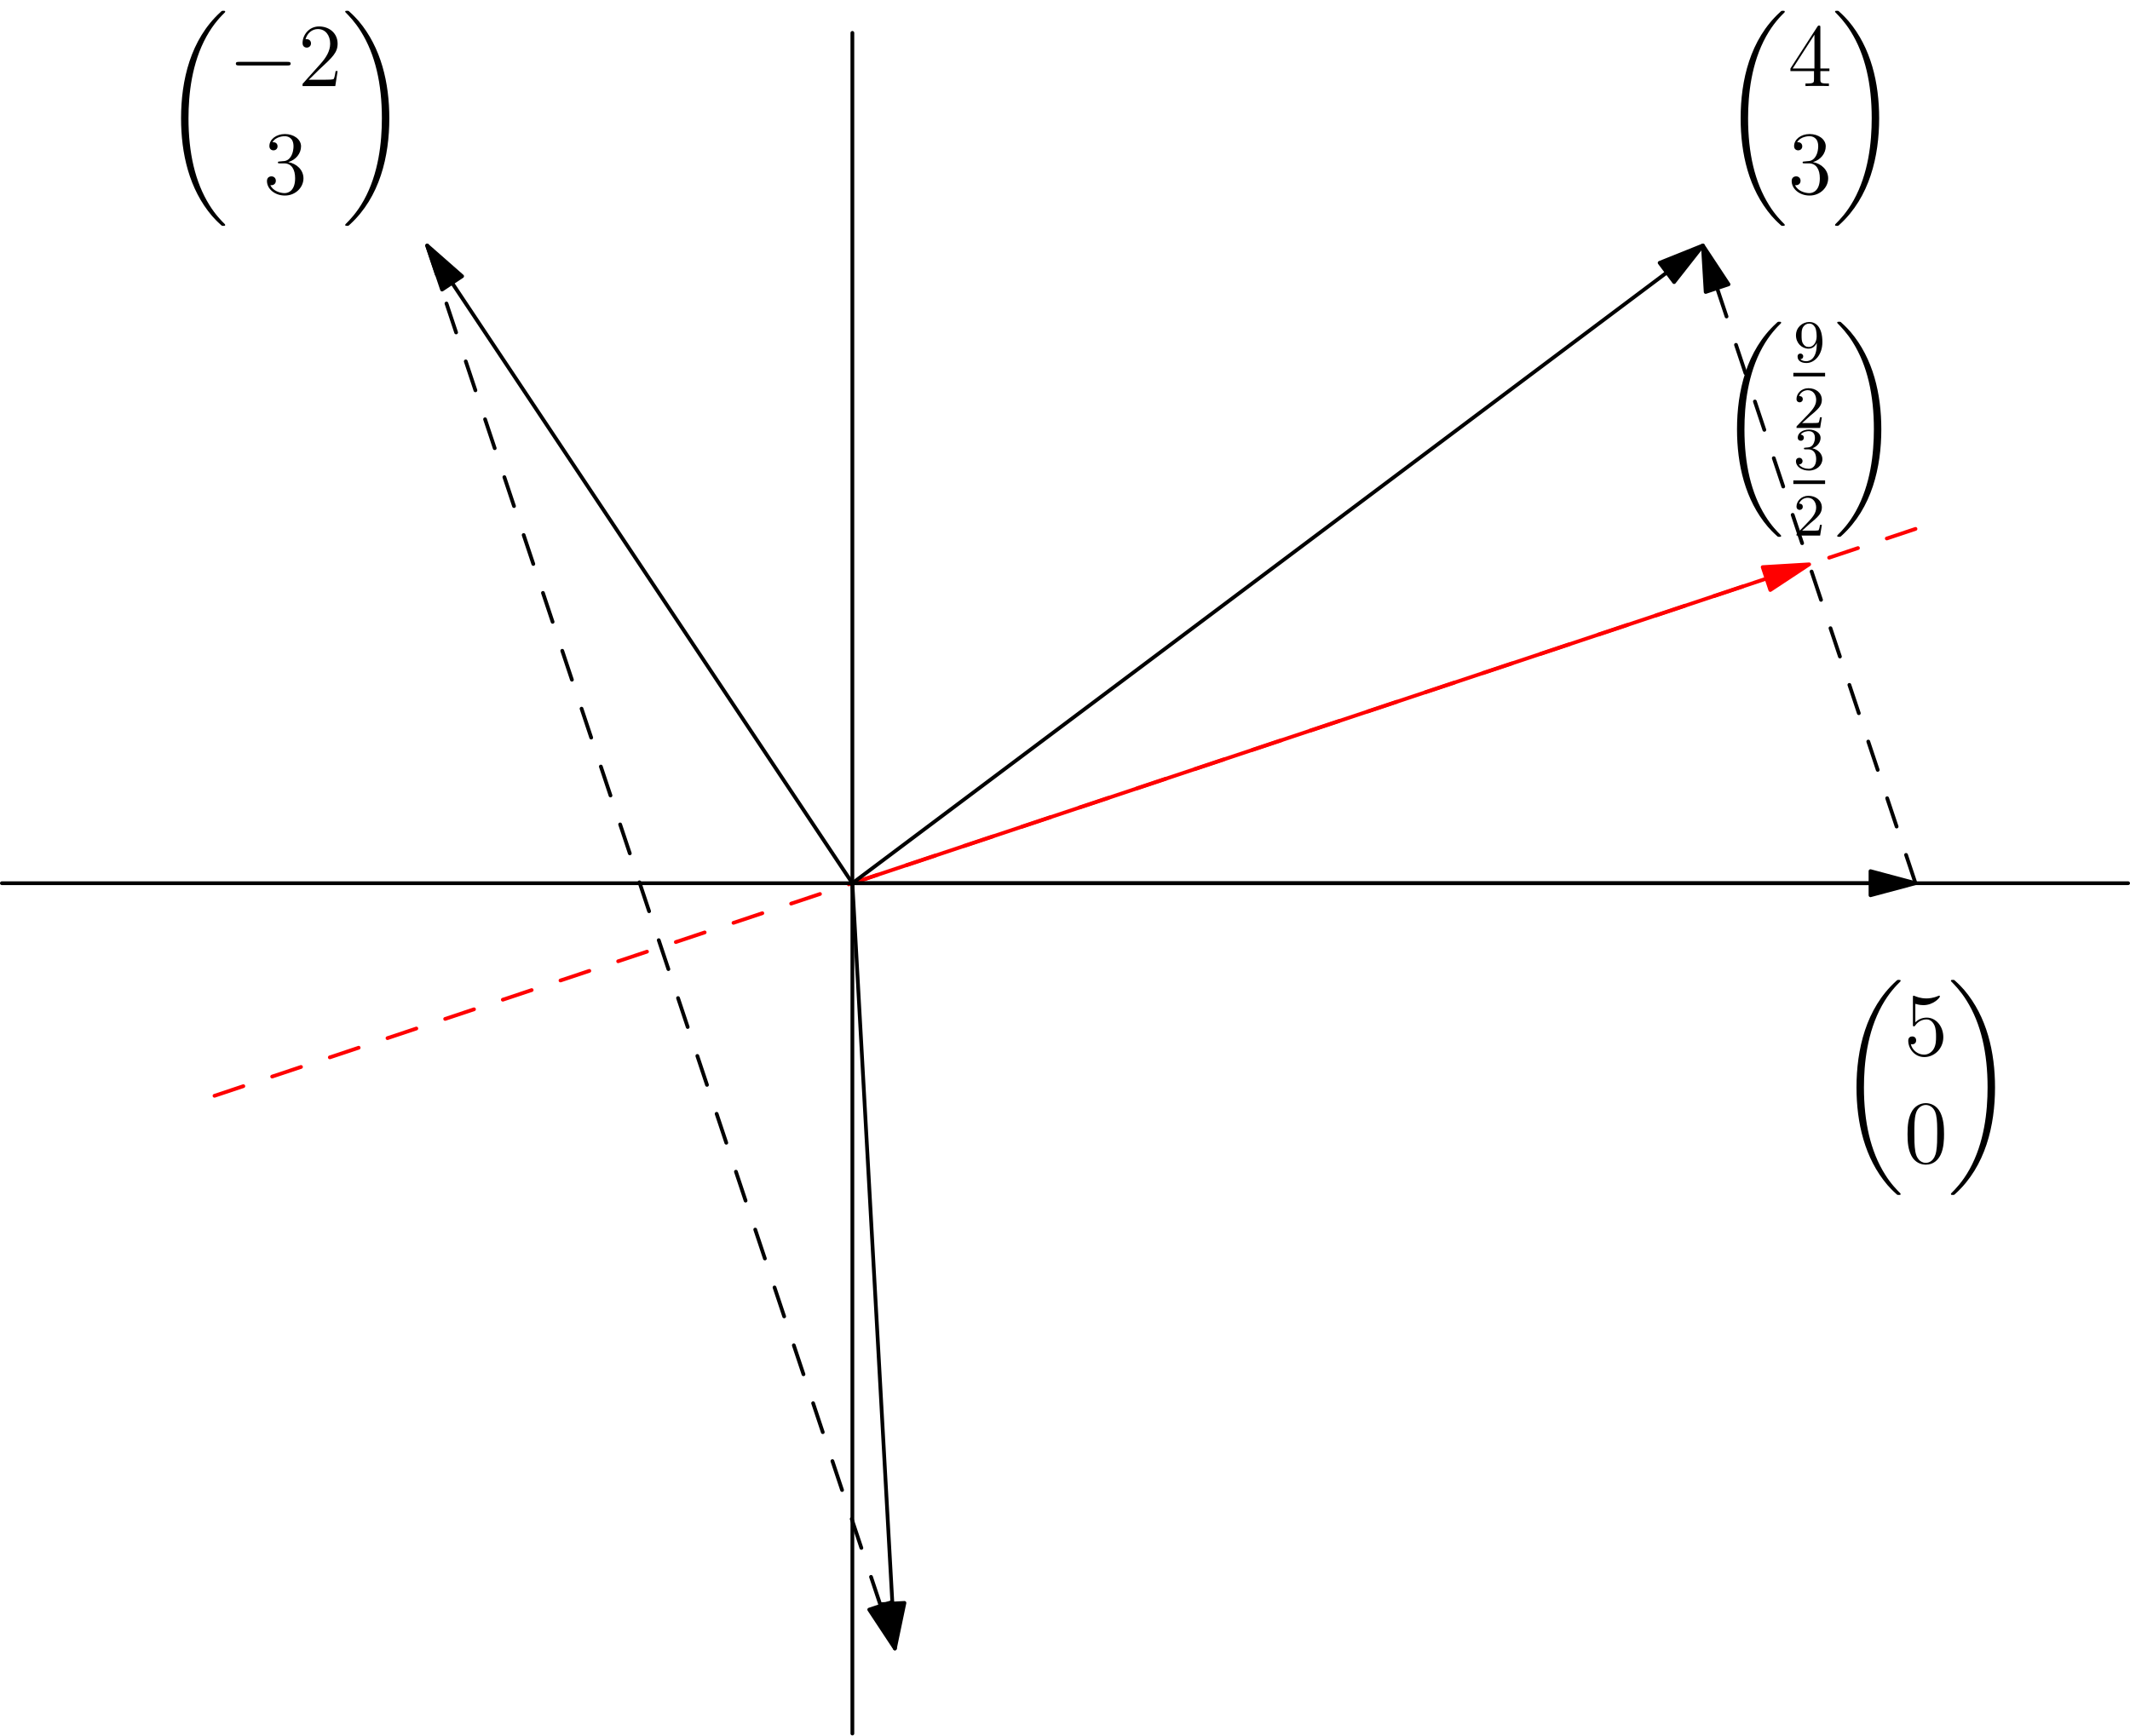
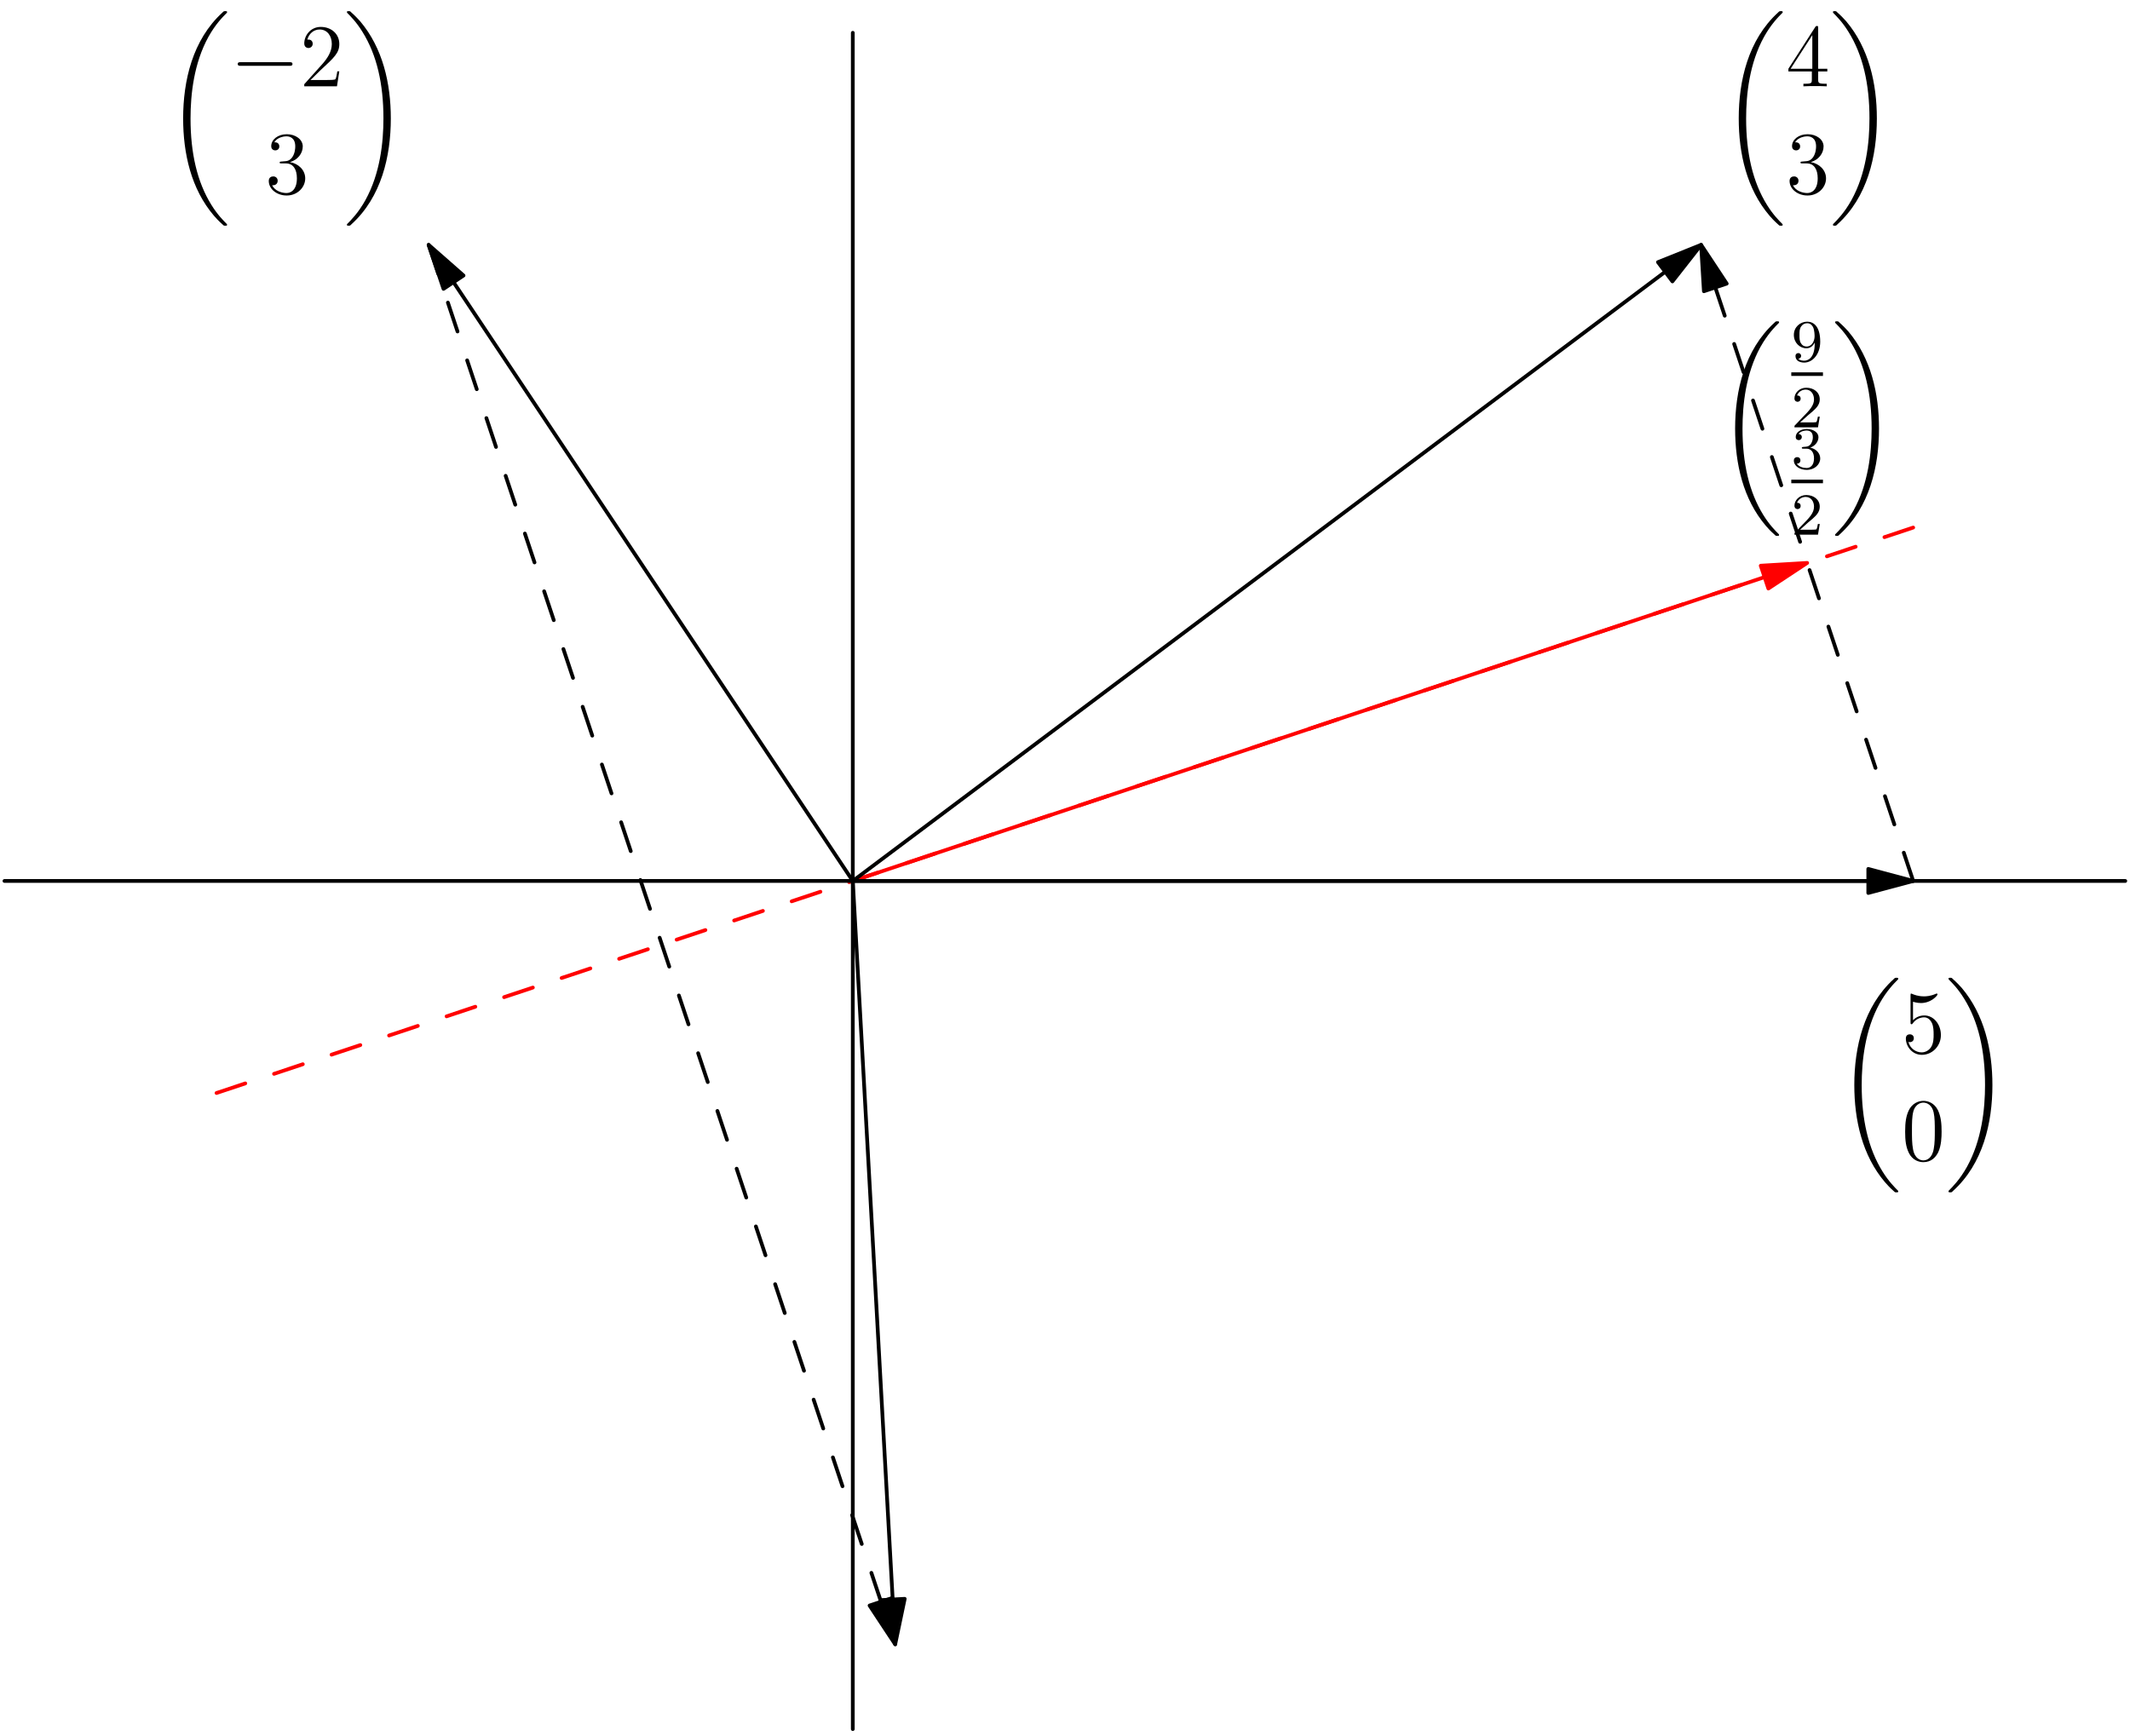
- <svg xmlns="http://www.w3.org/2000/svg" xmlns:xlink="http://www.w3.org/1999/xlink" version="1.1" width="283.965pt" height="231.407pt" viewBox="170.045 171.63 283.965 231.407">
+ <svg xmlns="http://www.w3.org/2000/svg" xmlns:xlink="http://www.w3.org/1999/xlink" width="283.965pt" height="231.407pt" viewBox="0 0 283.965 231.407">
  <defs>
-     <path id="g0-18" d="M8.369 28.083C8.369 28.035 8.345 28.011 8.321 27.975C7.878 27.533 7.077 26.732 6.276 25.441C4.352 22.356 3.479 18.471 3.479 13.868C3.479 10.652 3.909 6.504 5.882 2.941C6.826 1.243 7.807 .263 8.333-.263C8.369-.299 8.369-.323 8.369-.359C8.369-.478 8.285-.478 8.118-.478S7.926-.478 7.747-.299C3.742 3.347 2.487 8.823 2.487 13.856C2.487 18.554 3.563 23.289 6.599 26.863C6.838 27.138 7.293 27.628 7.783 28.059C7.926 28.202 7.95 28.202 8.118 28.202S8.369 28.202 8.369 28.083Z" />
-     <path id="g0-19" d="M6.3 13.868C6.3 9.17 5.224 4.435 2.188 .861C1.949 .586 1.494 .096 1.004-.335C.861-.478 .837-.478 .669-.478C.526-.478 .418-.478 .418-.359C.418-.311 .466-.263 .49-.239C.909 .191 1.71 .992 2.511 2.283C4.435 5.368 5.308 9.253 5.308 13.856C5.308 17.072 4.878 21.22 2.905 24.783C1.961 26.481 .968 27.473 .466 27.975C.442 28.011 .418 28.047 .418 28.083C.418 28.202 .526 28.202 .669 28.202C.837 28.202 .861 28.202 1.04 28.023C5.045 24.377 6.3 18.901 6.3 13.868Z" />
-     <path id="g1-0" d="M7.878-2.75C8.082-2.75 8.297-2.75 8.297-2.989S8.082-3.228 7.878-3.228H1.411C1.207-3.228 .992-3.228 .992-2.989S1.207-2.75 1.411-2.75H7.878Z" />
-     <path id="g2-50" d="M2.248-1.626C2.375-1.745 2.71-2.008 2.837-2.12C3.332-2.574 3.802-3.013 3.802-3.738C3.802-4.686 3.005-5.3 2.008-5.3C1.052-5.3 .422-4.575 .422-3.866C.422-3.475 .733-3.419 .845-3.419C1.012-3.419 1.259-3.539 1.259-3.842C1.259-4.256 .861-4.256 .765-4.256C.996-4.838 1.53-5.037 1.921-5.037C2.662-5.037 3.045-4.407 3.045-3.738C3.045-2.909 2.463-2.303 1.522-1.339L.518-.303C.422-.215 .422-.199 .422 0H3.571L3.802-1.427H3.555C3.531-1.267 3.467-.869 3.371-.717C3.324-.654 2.718-.654 2.59-.654H1.172L2.248-1.626Z" />
-     <path id="g2-51" d="M2.016-2.662C2.646-2.662 3.045-2.2 3.045-1.363C3.045-.367 2.479-.072 2.056-.072C1.618-.072 1.02-.231 .741-.654C1.028-.654 1.227-.837 1.227-1.1C1.227-1.355 1.044-1.538 .789-1.538C.574-1.538 .351-1.403 .351-1.084C.351-.327 1.164 .167 2.072 .167C3.132 .167 3.873-.566 3.873-1.363C3.873-2.024 3.347-2.63 2.534-2.805C3.164-3.029 3.634-3.571 3.634-4.208S2.917-5.3 2.088-5.3C1.235-5.3 .59-4.838 .59-4.232C.59-3.937 .789-3.81 .996-3.81C1.243-3.81 1.403-3.985 1.403-4.216C1.403-4.511 1.148-4.623 .972-4.631C1.307-5.069 1.921-5.093 2.064-5.093C2.271-5.093 2.877-5.029 2.877-4.208C2.877-3.65 2.646-3.316 2.534-3.188C2.295-2.941 2.112-2.925 1.626-2.893C1.474-2.885 1.411-2.877 1.411-2.774C1.411-2.662 1.482-2.662 1.618-2.662H2.016Z" />
-     <path id="g2-57" d="M3.124-2.351C3.124-.406 2.2-.072 1.737-.072C1.57-.072 1.156-.096 .94-.343C1.291-.375 1.315-.638 1.315-.717C1.315-.956 1.132-1.092 .94-1.092C.797-1.092 .566-1.004 .566-.701C.566-.159 1.012 .167 1.745 .167C2.837 .167 3.873-.917 3.873-2.622C3.873-4.694 2.957-5.3 2.136-5.3C1.196-5.3 .351-4.567 .351-3.523C.351-2.495 1.124-1.745 2.024-1.745C2.59-1.745 2.933-2.104 3.124-2.511V-2.351ZM2.056-1.969C1.69-1.969 1.459-2.136 1.283-2.431C1.1-2.726 1.1-3.108 1.1-3.515C1.1-3.985 1.1-4.32 1.315-4.647C1.514-4.933 1.769-5.093 2.144-5.093C2.678-5.093 2.909-4.567 2.933-4.527C3.1-4.136 3.108-3.515 3.108-3.355C3.108-2.726 2.766-1.969 2.056-1.969Z" />
-     <path id="g3-48" d="M5.356-3.826C5.356-4.818 5.296-5.786 4.866-6.695C4.376-7.687 3.515-7.95 2.929-7.95C2.236-7.95 1.387-7.603 .944-6.611C.61-5.858 .49-5.117 .49-3.826C.49-2.666 .574-1.793 1.004-.944C1.47-.036 2.295 .251 2.917 .251C3.957 .251 4.555-.371 4.902-1.064C5.332-1.961 5.356-3.132 5.356-3.826ZM2.917 .012C2.534 .012 1.757-.203 1.53-1.506C1.399-2.224 1.399-3.132 1.399-3.969C1.399-4.949 1.399-5.834 1.59-6.539C1.793-7.34 2.403-7.711 2.917-7.711C3.371-7.711 4.065-7.436 4.292-6.408C4.447-5.727 4.447-4.782 4.447-3.969C4.447-3.168 4.447-2.26 4.316-1.53C4.089-.215 3.335 .012 2.917 .012Z" />
-     <path id="g3-50" d="M5.26-2.008H4.997C4.961-1.805 4.866-1.148 4.746-.956C4.663-.849 3.981-.849 3.622-.849H1.411C1.733-1.124 2.463-1.889 2.774-2.176C4.591-3.85 5.26-4.471 5.26-5.655C5.26-7.03 4.172-7.95 2.786-7.95S.586-6.767 .586-5.738C.586-5.129 1.112-5.129 1.148-5.129C1.399-5.129 1.71-5.308 1.71-5.691C1.71-6.025 1.482-6.253 1.148-6.253C1.04-6.253 1.016-6.253 .98-6.241C1.207-7.054 1.853-7.603 2.63-7.603C3.646-7.603 4.268-6.755 4.268-5.655C4.268-4.639 3.682-3.754 3.001-2.989L.586-.287V0H4.949L5.26-2.008Z" />
-     <path id="g3-51" d="M2.2-4.292C1.997-4.28 1.949-4.268 1.949-4.16C1.949-4.041 2.008-4.041 2.224-4.041H2.774C3.79-4.041 4.244-3.204 4.244-2.056C4.244-.49 3.431-.072 2.845-.072C2.271-.072 1.291-.347 .944-1.136C1.327-1.076 1.674-1.291 1.674-1.722C1.674-2.068 1.423-2.307 1.088-2.307C.801-2.307 .49-2.14 .49-1.686C.49-.622 1.554 .251 2.881 .251C4.304 .251 5.356-.837 5.356-2.044C5.356-3.144 4.471-4.005 3.324-4.208C4.364-4.507 5.033-5.38 5.033-6.312C5.033-7.257 4.053-7.95 2.893-7.95C1.698-7.95 .813-7.221 .813-6.348C.813-5.87 1.184-5.774 1.363-5.774C1.614-5.774 1.901-5.954 1.901-6.312C1.901-6.695 1.614-6.862 1.351-6.862C1.279-6.862 1.255-6.862 1.219-6.85C1.674-7.663 2.798-7.663 2.857-7.663C3.252-7.663 4.029-7.484 4.029-6.312C4.029-6.085 3.993-5.416 3.646-4.902C3.288-4.376 2.881-4.34 2.558-4.328L2.2-4.292Z" />
-     <path id="g3-52" d="M4.316-7.783C4.316-8.01 4.316-8.07 4.148-8.07C4.053-8.07 4.017-8.07 3.921-7.926L.323-2.343V-1.997H3.467V-.909C3.467-.466 3.443-.347 2.57-.347H2.331V0C2.606-.024 3.551-.024 3.885-.024S5.177-.024 5.452 0V-.347H5.212C4.352-.347 4.316-.466 4.316-.909V-1.997H5.523V-2.343H4.316V-7.783ZM3.527-6.85V-2.343H.622L3.527-6.85Z" />
-     <path id="g3-53" d="M1.53-6.85C2.044-6.683 2.463-6.671 2.594-6.671C3.945-6.671 4.806-7.663 4.806-7.831C4.806-7.878 4.782-7.938 4.71-7.938C4.686-7.938 4.663-7.938 4.555-7.89C3.885-7.603 3.312-7.568 3.001-7.568C2.212-7.568 1.65-7.807 1.423-7.902C1.339-7.938 1.315-7.938 1.303-7.938C1.207-7.938 1.207-7.867 1.207-7.675V-4.125C1.207-3.909 1.207-3.838 1.351-3.838C1.411-3.838 1.423-3.85 1.542-3.993C1.877-4.483 2.439-4.77 3.037-4.77C3.67-4.77 3.981-4.184 4.077-3.981C4.28-3.515 4.292-2.929 4.292-2.475S4.292-1.339 3.957-.801C3.694-.371 3.228-.072 2.702-.072C1.913-.072 1.136-.61 .921-1.482C.98-1.459 1.052-1.447 1.112-1.447C1.315-1.447 1.638-1.566 1.638-1.973C1.638-2.307 1.411-2.499 1.112-2.499C.897-2.499 .586-2.391 .586-1.925C.586-.909 1.399 .251 2.726 .251C4.077 .251 5.26-.885 5.26-2.403C5.26-3.826 4.304-5.009 3.049-5.009C2.367-5.009 1.841-4.71 1.53-4.376V-6.85Z" />
+     <g>
+       <g id="glyph-0-0">
+         <path d="M 8.344 28 C 8.344 27.953 8.328 27.938 8.297 27.891 C 7.859 27.453 7.062 26.656 6.266 25.375 C 4.344 22.297 3.469 18.422 3.469 13.828 C 3.469 10.625 3.906 6.484 5.859 2.938 C 6.812 1.234 7.781 0.266 8.312 -0.266 C 8.344 -0.297 8.344 -0.328 8.344 -0.359 C 8.344 -0.484 8.266 -0.484 8.094 -0.484 C 7.922 -0.484 7.906 -0.484 7.719 -0.297 C 3.734 3.344 2.484 8.797 2.484 13.812 C 2.484 18.5 3.547 23.219 6.578 26.781 C 6.812 27.062 7.266 27.547 7.766 27.984 C 7.906 28.125 7.922 28.125 8.094 28.125 C 8.266 28.125 8.344 28.125 8.344 28 Z M 8.344 28 " />
+       </g>
+       <g id="glyph-0-1">
+         <path d="M 6.281 13.828 C 6.281 9.141 5.203 4.422 2.188 0.859 C 1.938 0.578 1.484 0.094 1 -0.328 C 0.859 -0.484 0.828 -0.484 0.672 -0.484 C 0.531 -0.484 0.422 -0.484 0.422 -0.359 C 0.422 -0.312 0.469 -0.266 0.484 -0.234 C 0.906 0.188 1.703 0.984 2.5 2.281 C 4.422 5.359 5.297 9.234 5.297 13.812 C 5.297 17.031 4.859 21.156 2.891 24.719 C 1.953 26.406 0.969 27.391 0.469 27.891 C 0.438 27.938 0.422 27.969 0.422 28 C 0.422 28.125 0.531 28.125 0.672 28.125 C 0.828 28.125 0.859 28.125 1.031 27.938 C 5.031 24.312 6.281 18.844 6.281 13.828 Z M 6.281 13.828 " />
+       </g>
+       <g id="glyph-1-0">
+         <path d="M 1.531 -6.828 C 2.031 -6.672 2.453 -6.656 2.594 -6.656 C 3.938 -6.656 4.797 -7.641 4.797 -7.812 C 4.797 -7.859 4.766 -7.922 4.703 -7.922 C 4.672 -7.922 4.656 -7.922 4.547 -7.875 C 3.875 -7.578 3.297 -7.547 3 -7.547 C 2.203 -7.547 1.641 -7.781 1.422 -7.875 C 1.328 -7.922 1.312 -7.922 1.297 -7.922 C 1.203 -7.922 1.203 -7.844 1.203 -7.656 L 1.203 -4.109 C 1.203 -3.906 1.203 -3.828 1.344 -3.828 C 1.406 -3.828 1.422 -3.844 1.531 -3.984 C 1.875 -4.469 2.438 -4.75 3.031 -4.75 C 3.656 -4.75 3.969 -4.172 4.062 -3.969 C 4.266 -3.5 4.281 -2.922 4.281 -2.469 C 4.281 -2.016 4.281 -1.328 3.953 -0.797 C 3.688 -0.375 3.219 -0.078 2.688 -0.078 C 1.906 -0.078 1.125 -0.609 0.922 -1.484 C 0.984 -1.453 1.047 -1.438 1.109 -1.438 C 1.312 -1.438 1.641 -1.562 1.641 -1.969 C 1.641 -2.297 1.406 -2.484 1.109 -2.484 C 0.891 -2.484 0.578 -2.391 0.578 -1.922 C 0.578 -0.906 1.391 0.25 2.719 0.25 C 4.062 0.25 5.25 -0.875 5.25 -2.391 C 5.25 -3.812 4.297 -5 3.047 -5 C 2.359 -5 1.844 -4.703 1.531 -4.359 Z M 1.531 -6.828 " />
+       </g>
+       <g id="glyph-1-1">
+         <path d="M 5.344 -3.812 C 5.344 -4.797 5.281 -5.766 4.859 -6.672 C 4.359 -7.672 3.5 -7.922 2.922 -7.922 C 2.234 -7.922 1.391 -7.578 0.938 -6.594 C 0.609 -5.844 0.484 -5.109 0.484 -3.812 C 0.484 -2.656 0.578 -1.781 1 -0.938 C 1.469 -0.031 2.281 0.25 2.906 0.25 C 3.953 0.25 4.547 -0.375 4.891 -1.062 C 5.312 -1.953 5.344 -3.125 5.344 -3.812 Z M 2.906 0.016 C 2.531 0.016 1.75 -0.203 1.531 -1.5 C 1.391 -2.219 1.391 -3.125 1.391 -3.953 C 1.391 -4.938 1.391 -5.812 1.578 -6.516 C 1.781 -7.312 2.391 -7.688 2.906 -7.688 C 3.359 -7.688 4.047 -7.422 4.281 -6.391 C 4.438 -5.703 4.438 -4.766 4.438 -3.953 C 4.438 -3.156 4.438 -2.25 4.297 -1.531 C 4.078 -0.219 3.328 0.016 2.906 0.016 Z M 2.906 0.016 " />
+       </g>
+       <g id="glyph-1-2">
+         <path d="M 4.297 -7.766 C 4.297 -7.984 4.297 -8.047 4.141 -8.047 C 4.047 -8.047 4 -8.047 3.906 -7.906 L 0.328 -2.344 L 0.328 -1.984 L 3.453 -1.984 L 3.453 -0.906 C 3.453 -0.469 3.438 -0.344 2.562 -0.344 L 2.328 -0.344 L 2.328 0 C 2.594 -0.031 3.547 -0.031 3.875 -0.031 C 4.203 -0.031 5.156 -0.031 5.438 0 L 5.438 -0.344 L 5.203 -0.344 C 4.344 -0.344 4.297 -0.469 4.297 -0.906 L 4.297 -1.984 L 5.516 -1.984 L 5.516 -2.344 L 4.297 -2.344 Z M 3.516 -6.828 L 3.516 -2.344 L 0.625 -2.344 Z M 3.516 -6.828 " />
+       </g>
+       <g id="glyph-1-3">
+         <path d="M 2.188 -4.281 C 1.984 -4.266 1.938 -4.25 1.938 -4.156 C 1.938 -4.031 2 -4.031 2.219 -4.031 L 2.766 -4.031 C 3.781 -4.031 4.234 -3.188 4.234 -2.047 C 4.234 -0.484 3.422 -0.078 2.844 -0.078 C 2.266 -0.078 1.281 -0.344 0.938 -1.125 C 1.328 -1.078 1.672 -1.281 1.672 -1.719 C 1.672 -2.062 1.422 -2.297 1.078 -2.297 C 0.797 -2.297 0.484 -2.141 0.484 -1.688 C 0.484 -0.625 1.547 0.25 2.875 0.25 C 4.297 0.25 5.344 -0.828 5.344 -2.031 C 5.344 -3.141 4.453 -4 3.312 -4.203 C 4.344 -4.5 5.016 -5.359 5.016 -6.297 C 5.016 -7.234 4.047 -7.922 2.891 -7.922 C 1.688 -7.922 0.812 -7.203 0.812 -6.328 C 0.812 -5.859 1.188 -5.766 1.359 -5.766 C 1.609 -5.766 1.891 -5.938 1.891 -6.297 C 1.891 -6.672 1.609 -6.844 1.344 -6.844 C 1.281 -6.844 1.25 -6.844 1.219 -6.828 C 1.672 -7.641 2.797 -7.641 2.844 -7.641 C 3.25 -7.641 4.016 -7.469 4.016 -6.297 C 4.016 -6.062 3.984 -5.406 3.641 -4.891 C 3.281 -4.359 2.875 -4.328 2.547 -4.312 Z M 2.188 -4.281 " />
+       </g>
+       <g id="glyph-1-4">
+         <path d="M 5.25 -2 L 4.984 -2 C 4.953 -1.797 4.859 -1.141 4.734 -0.953 C 4.656 -0.844 3.969 -0.844 3.609 -0.844 L 1.406 -0.844 C 1.734 -1.125 2.453 -1.891 2.766 -2.172 C 4.578 -3.844 5.25 -4.453 5.25 -5.641 C 5.25 -7.016 4.156 -7.922 2.781 -7.922 C 1.391 -7.922 0.578 -6.75 0.578 -5.719 C 0.578 -5.109 1.109 -5.109 1.141 -5.109 C 1.391 -5.109 1.703 -5.297 1.703 -5.672 C 1.703 -6.016 1.484 -6.234 1.141 -6.234 C 1.031 -6.234 1.016 -6.234 0.984 -6.219 C 1.203 -7.031 1.844 -7.578 2.625 -7.578 C 3.641 -7.578 4.25 -6.734 4.25 -5.641 C 4.25 -4.625 3.672 -3.75 3 -2.984 L 0.578 -0.281 L 0.578 0 L 4.938 0 Z M 5.25 -2 " />
+       </g>
+       <g id="glyph-2-0">
+         <path d="M 7.859 -2.734 C 8.062 -2.734 8.281 -2.734 8.281 -2.984 C 8.281 -3.219 8.062 -3.219 7.859 -3.219 L 1.406 -3.219 C 1.203 -3.219 0.984 -3.219 0.984 -2.984 C 0.984 -2.734 1.203 -2.734 1.406 -2.734 Z M 7.859 -2.734 " />
+       </g>
+       <g id="glyph-3-0">
+         <path d="M 3.125 -2.344 C 3.125 -0.406 2.188 -0.078 1.734 -0.078 C 1.562 -0.078 1.156 -0.094 0.938 -0.344 C 1.281 -0.375 1.312 -0.641 1.312 -0.719 C 1.312 -0.953 1.125 -1.094 0.938 -1.094 C 0.797 -1.094 0.562 -1 0.562 -0.703 C 0.562 -0.156 1.016 0.172 1.734 0.172 C 2.828 0.172 3.859 -0.922 3.859 -2.609 C 3.859 -4.688 2.953 -5.281 2.125 -5.281 C 1.188 -5.281 0.344 -4.562 0.344 -3.516 C 0.344 -2.484 1.125 -1.734 2.016 -1.734 C 2.578 -1.734 2.922 -2.094 3.125 -2.5 Z M 2.047 -1.969 C 1.688 -1.969 1.453 -2.125 1.281 -2.422 C 1.094 -2.719 1.094 -3.109 1.094 -3.5 C 1.094 -3.984 1.094 -4.312 1.312 -4.641 C 1.516 -4.922 1.766 -5.078 2.141 -5.078 C 2.672 -5.078 2.906 -4.562 2.922 -4.516 C 3.094 -4.125 3.109 -3.5 3.109 -3.344 C 3.109 -2.719 2.766 -1.969 2.047 -1.969 Z M 2.047 -1.969 " />
+       </g>
+       <g id="glyph-3-1">
+         <path d="M 2.25 -1.625 C 2.375 -1.734 2.703 -2 2.828 -2.109 C 3.328 -2.562 3.797 -3 3.797 -3.734 C 3.797 -4.672 3 -5.281 2 -5.281 C 1.047 -5.281 0.422 -4.562 0.422 -3.859 C 0.422 -3.469 0.734 -3.406 0.844 -3.406 C 1.016 -3.406 1.25 -3.531 1.25 -3.828 C 1.25 -4.25 0.859 -4.25 0.766 -4.25 C 1 -4.828 1.531 -5.031 1.922 -5.031 C 2.656 -5.031 3.031 -4.391 3.031 -3.734 C 3.031 -2.906 2.453 -2.297 1.516 -1.344 L 0.516 -0.297 C 0.422 -0.219 0.422 -0.203 0.422 0 L 3.562 0 L 3.797 -1.422 L 3.547 -1.422 C 3.516 -1.266 3.453 -0.859 3.359 -0.719 C 3.312 -0.656 2.719 -0.656 2.578 -0.656 L 1.172 -0.656 Z M 2.25 -1.625 " />
+       </g>
+       <g id="glyph-3-2">
+         <path d="M 2.016 -2.656 C 2.641 -2.656 3.031 -2.188 3.031 -1.359 C 3.031 -0.359 2.469 -0.078 2.047 -0.078 C 1.609 -0.078 1.016 -0.234 0.734 -0.656 C 1.031 -0.656 1.219 -0.828 1.219 -1.094 C 1.219 -1.359 1.047 -1.531 0.781 -1.531 C 0.578 -1.531 0.344 -1.406 0.344 -1.078 C 0.344 -0.328 1.156 0.172 2.062 0.172 C 3.125 0.172 3.859 -0.562 3.859 -1.359 C 3.859 -2.016 3.344 -2.625 2.531 -2.797 C 3.156 -3.016 3.625 -3.562 3.625 -4.203 C 3.625 -4.828 2.906 -5.281 2.078 -5.281 C 1.234 -5.281 0.594 -4.828 0.594 -4.219 C 0.594 -3.922 0.781 -3.797 1 -3.797 C 1.234 -3.797 1.406 -3.984 1.406 -4.203 C 1.406 -4.5 1.141 -4.609 0.969 -4.625 C 1.297 -5.062 1.922 -5.078 2.062 -5.078 C 2.266 -5.078 2.875 -5.016 2.875 -4.203 C 2.875 -3.641 2.641 -3.312 2.531 -3.188 C 2.297 -2.938 2.109 -2.922 1.625 -2.891 C 1.469 -2.875 1.406 -2.875 1.406 -2.766 C 1.406 -2.656 1.484 -2.656 1.609 -2.656 Z M 2.016 -2.656 " />
+       </g>
+     </g>
+     <clipPath id="clip-0">
+       <path clip-rule="nonzero" d="M 0.344 0 L 283.586 0 L 283.586 230.816 L 0.344 230.816 Z M 0.344 0 " />
+     </clipPath>
+     <clipPath id="clip-1">
+       <path clip-rule="nonzero" d="M 0.344 117 L 283.578 117 L 283.578 118 L 0.344 118 Z M 0.344 117 " />
+     </clipPath>
+     <clipPath id="clip-2">
+       <path clip-rule="nonzero" d="M 113 4 L 114 4 L 114 230.816 L 113 230.816 Z M 113 4 " />
+     </clipPath>
+     <clipPath id="clip-3">
+       <rect x="0" y="0" width="284" height="231" />
+     </clipPath>
+     <g id="source-5" clip-path="url(#clip-3)">
+       <path fill="none" stroke-width="5" stroke-linecap="round" stroke-linejoin="round" stroke="rgb(100%, 0%, 0%)" stroke-opacity="1" stroke-dasharray="40.515 40.515" stroke-miterlimit="10" d="M 285.948 852.894 L 2553.698 1608.811 " transform="matrix(0.0997444, 0, 0, -0.0997444, 0.345457, 230.8175)" />
+       <path fill="none" stroke-width="5" stroke-linecap="round" stroke-linejoin="round" stroke="rgb(100%, 0%, 0%)" stroke-opacity="1" stroke-miterlimit="10" d="M 2355.026 1542.587 L 1136.364 1136.353 " transform="matrix(0.0997444, 0, 0, -0.0997444, 0.345457, 230.8175)" />
+       <path fill-rule="nonzero" fill="rgb(100%, 0%, 0%)" fill-opacity="1" stroke-width="5" stroke-linecap="round" stroke-linejoin="round" stroke="rgb(100%, 0%, 0%)" stroke-opacity="1" stroke-miterlimit="10" d="M 2411.968 1561.541 L 2349.935 1557.821 L 2360.117 1527.313 Z M 2411.968 1561.541 " transform="matrix(0.0997444, 0, 0, -0.0997444, 0.345457, 230.8175)" />
+       <g clip-path="url(#clip-1)">
+         <path fill="none" stroke-width="5" stroke-linecap="round" stroke-linejoin="round" stroke="rgb(0%, 0%, 0%)" stroke-opacity="1" stroke-miterlimit="10" d="M 2.489 1136.353 L 2837.157 1136.353 " transform="matrix(0.0997444, 0, 0, -0.0997444, 0.345457, 230.8175)" />
+       </g>
+       <g clip-path="url(#clip-2)">
+         <path fill="none" stroke-width="5" stroke-linecap="round" stroke-linejoin="round" stroke="rgb(0%, 0%, 0%)" stroke-opacity="1" stroke-miterlimit="10" d="M 1136.364 2.517 L 1136.364 2270.228 " transform="matrix(0.0997444, 0, 0, -0.0997444, 0.345457, 230.8175)" />
+       </g>
+       <path fill="none" stroke-width="5" stroke-linecap="round" stroke-linejoin="round" stroke="rgb(0%, 0%, 0%)" stroke-opacity="1" stroke-miterlimit="10" d="M 2493.662 1136.353 L 1136.364 1136.353 " transform="matrix(0.0997444, 0, 0, -0.0997444, 0.345457, 230.8175)" />
+       <path fill-rule="nonzero" fill="rgb(0%, 0%, 0%)" fill-opacity="1" stroke-width="5" stroke-linecap="round" stroke-linejoin="round" stroke="rgb(0%, 0%, 0%)" stroke-opacity="1" stroke-miterlimit="10" d="M 2553.698 1136.353 L 2493.662 1152.449 L 2493.662 1120.296 Z M 2553.698 1136.353 " transform="matrix(0.0997444, 0, 0, -0.0997444, 0.345457, 230.8175)" />
+       <path fill="none" stroke-width="5" stroke-linecap="round" stroke-linejoin="round" stroke="rgb(0%, 0%, 0%)" stroke-opacity="1" stroke-miterlimit="10" d="M 2222.226 1950.739 L 1136.364 1136.353 " transform="matrix(0.0997444, 0, 0, -0.0997444, 0.345457, 230.8175)" />
+       <path fill-rule="nonzero" fill="rgb(0%, 0%, 0%)" fill-opacity="1" stroke-width="5" stroke-linecap="round" stroke-linejoin="round" stroke="rgb(0%, 0%, 0%)" stroke-opacity="1" stroke-miterlimit="10" d="M 2270.2 1986.769 L 2212.552 1963.624 L 2231.86 1937.894 Z M 2270.2 1986.769 " transform="matrix(0.0997444, 0, 0, -0.0997444, 0.345457, 230.8175)" />
+       <path fill="none" stroke-width="5" stroke-linecap="round" stroke-linejoin="round" stroke="rgb(0%, 0%, 0%)" stroke-opacity="1" stroke-dasharray="39.828 39.828" stroke-miterlimit="10" d="M 2289.194 1929.827 L 2553.698 1136.353 " transform="matrix(0.0997444, 0, 0, -0.0997444, 0.345457, 230.8175)" />
+       <path fill-rule="nonzero" fill="rgb(0%, 0%, 0%)" fill-opacity="1" stroke-width="5" stroke-linecap="round" stroke-linejoin="round" stroke="rgb(0%, 0%, 0%)" stroke-opacity="1" stroke-miterlimit="10" d="M 2270.2 1986.769 L 2273.959 1924.735 L 2304.428 1934.918 Z M 2270.2 1986.769 " transform="matrix(0.0997444, 0, 0, -0.0997444, 0.345457, 230.8175)" />
+       <path fill="none" stroke-width="5" stroke-linecap="round" stroke-linejoin="round" stroke="rgb(0%, 0%, 0%)" stroke-opacity="1" stroke-miterlimit="10" d="M 602.695 1936.837 L 1136.364 1136.353 " transform="matrix(0.0997444, 0, 0, -0.0997444, 0.345457, 230.8175)" />
+       <path fill-rule="nonzero" fill="rgb(0%, 0%, 0%)" fill-opacity="1" stroke-width="5" stroke-linecap="round" stroke-linejoin="round" stroke="rgb(0%, 0%, 0%)" stroke-opacity="1" stroke-miterlimit="10" d="M 569.446 1986.769 L 589.341 1927.908 L 616.089 1945.766 Z M 569.446 1986.769 " transform="matrix(0.0997444, 0, 0, -0.0997444, 0.345457, 230.8175)" />
+       <path fill="none" stroke-width="5" stroke-linecap="round" stroke-linejoin="round" stroke="rgb(0%, 0%, 0%)" stroke-opacity="1" stroke-miterlimit="10" d="M 1189.704 175.812 L 1136.364 1136.353 " transform="matrix(0.0997444, 0, 0, -0.0997444, 0.345457, 230.8175)" />
+       <path fill-rule="nonzero" fill="rgb(0%, 0%, 0%)" fill-opacity="1" stroke-width="5" stroke-linecap="round" stroke-linejoin="round" stroke="rgb(0%, 0%, 0%)" stroke-opacity="1" stroke-miterlimit="10" d="M 1193.032 115.893 L 1205.76 176.674 L 1173.686 174.911 Z M 1193.032 115.893 " transform="matrix(0.0997444, 0, 0, -0.0997444, 0.345457, 230.8175)" />
+       <path fill="none" stroke-width="5" stroke-linecap="round" stroke-linejoin="round" stroke="rgb(0%, 0%, 0%)" stroke-opacity="1" stroke-dasharray="40.682 40.682" stroke-miterlimit="10" d="M 1174.078 172.796 L 569.446 1986.769 " transform="matrix(0.0997444, 0, 0, -0.0997444, 0.345457, 230.8175)" />
+       <path fill-rule="nonzero" fill="rgb(0%, 0%, 0%)" fill-opacity="1" stroke-width="5" stroke-linecap="round" stroke-linejoin="round" stroke="rgb(0%, 0%, 0%)" stroke-opacity="1" stroke-miterlimit="10" d="M 1193.032 115.893 L 1189.312 177.888 L 1158.804 167.705 Z M 1193.032 115.893 " transform="matrix(0.0997444, 0, 0, -0.0997444, 0.345457, 230.8175)" />
+     </g>
  </defs>
-   <g id="page1">
-     <g transform="translate(170.045 171.63)scale(.996264)">
-       <path d="M28.704 146.666L256.326 70.792" fill="none" stroke="#ff0000" stroke-dasharray="4.067,4.067" stroke-linecap="round" stroke-linejoin="round" stroke-miterlimit="10.037" stroke-width="0.502" />
-     </g>
-     <g transform="translate(170.045 171.63)scale(.996264)">
-       <path d="M236.386 77.438L114.062 118.213" fill="none" stroke="#ff0000" stroke-linecap="round" stroke-linejoin="round" stroke-miterlimit="10.037" stroke-width="0.502" />
-     </g>
-     <g transform="translate(170.045 171.63)scale(.996264)">
-       <path d="M242.099 75.534L235.876 75.907L236.896 78.969L242.099 75.534Z" fill="#ff0000" />
-     </g>
-     <g transform="translate(170.045 171.63)scale(.996264)">
-       <path d="M242.099 75.534L235.876 75.907L236.896 78.969L242.099 75.534Z" fill="none" stroke="#ff0000" stroke-linecap="round" stroke-linejoin="round" stroke-miterlimit="10.037" stroke-width="0.502" />
-     </g>
-     <g transform="translate(170.045 171.63)scale(.996264)">
-       <path d="M.251 118.213H284.778" fill="none" stroke="#000000" stroke-linecap="round" stroke-linejoin="round" stroke-miterlimit="10.037" stroke-width="0.502" />
-     </g>
-     <g transform="translate(170.045 171.63)scale(.996264)">
-       <path d="M114.062 232.024V4.402" fill="none" stroke="#000000" stroke-linecap="round" stroke-linejoin="round" stroke-miterlimit="10.037" stroke-width="0.502" />
-     </g>
-     <g transform="translate(170.045 171.63)scale(.996264)">
-       <path d="M250.303 118.213H114.062" fill="none" stroke="#000000" stroke-linecap="round" stroke-linejoin="round" stroke-miterlimit="10.037" stroke-width="0.502" />
-     </g>
-     <g transform="translate(170.045 171.63)scale(.996264)">
-       <path d="M256.326 118.213L250.303 116.599V119.827L256.326 118.213Z" fill="#000000" />
-     </g>
-     <g transform="translate(170.045 171.63)scale(.996264)">
-       <path d="M256.326 118.213L250.303 116.599V119.827L256.326 118.213Z" fill="none" stroke="#000000" stroke-linecap="round" stroke-linejoin="round" stroke-miterlimit="10.037" stroke-width="0.502" />
-     </g>
-     <g transform="translate(170.045 171.63)scale(.996264)">
-       <path d="M223.055 36.468L114.062 118.213" fill="none" stroke="#000000" stroke-linecap="round" stroke-linejoin="round" stroke-miterlimit="10.037" stroke-width="0.502" />
-     </g>
-     <g transform="translate(170.045 171.63)scale(.996264)">
-       <path d="M227.873 32.855L222.087 35.177L224.023 37.759L227.873 32.855Z" fill="#000000" />
-     </g>
-     <g transform="translate(170.045 171.63)scale(.996264)">
-       <path d="M227.873 32.855L222.087 35.177L224.023 37.759L227.873 32.855Z" fill="none" stroke="#000000" stroke-linecap="round" stroke-linejoin="round" stroke-miterlimit="10.037" stroke-width="0.502" />
-     </g>
-     <g transform="translate(170.045 171.63)scale(.996264)">
-       <path d="M229.777 38.568L256.326 118.213" fill="none" stroke="#000000" stroke-dasharray="3.998,3.998" stroke-linecap="round" stroke-linejoin="round" stroke-miterlimit="10.037" stroke-width="0.502" />
-     </g>
-     <g transform="translate(170.045 171.63)scale(.996264)">
-       <path d="M227.873 32.855L228.247 39.078L231.308 38.058L227.873 32.855Z" fill="#000000" />
-     </g>
-     <g transform="translate(170.045 171.63)scale(.996264)">
-       <path d="M227.873 32.855L228.247 39.078L231.308 38.058L227.873 32.855Z" fill="none" stroke="#000000" stroke-linecap="round" stroke-linejoin="round" stroke-miterlimit="10.037" stroke-width="0.502" />
-     </g>
-     <g transform="translate(170.045 171.63)scale(.996264)">
-       <path d="M60.497 37.866L114.062 118.213" fill="none" stroke="#000000" stroke-linecap="round" stroke-linejoin="round" stroke-miterlimit="10.037" stroke-width="0.502" />
-     </g>
-     <g transform="translate(170.045 171.63)scale(.996264)">
-       <path d="M57.156 32.855L59.154 38.761L61.84 36.971L57.156 32.855Z" fill="#000000" />
-     </g>
-     <g transform="translate(170.045 171.63)scale(.996264)">
-       <path d="M57.156 32.855L59.154 38.761L61.84 36.971L57.156 32.855Z" fill="none" stroke="#000000" stroke-linecap="round" stroke-linejoin="round" stroke-miterlimit="10.037" stroke-width="0.502" />
-     </g>
-     <g transform="translate(170.045 171.63)scale(.996264)">
-       <path d="M119.418 214.63L114.062 118.213" fill="none" stroke="#000000" stroke-linecap="round" stroke-linejoin="round" stroke-miterlimit="10.037" stroke-width="0.502" />
-     </g>
-     <g transform="translate(170.045 171.63)scale(.996264)">
-       <path d="M119.753 220.643L121.03 214.54L117.807 214.719L119.753 220.643Z" fill="#000000" />
-     </g>
-     <g transform="translate(170.045 171.63)scale(.996264)">
-       <path d="M119.753 220.643L121.03 214.54L117.807 214.719L119.753 220.643Z" fill="none" stroke="#000000" stroke-linecap="round" stroke-linejoin="round" stroke-miterlimit="10.037" stroke-width="0.502" />
-     </g>
-     <g transform="translate(170.045 171.63)scale(.996264)">
-       <path d="M117.848 214.929L57.156 32.855" fill="none" stroke="#000000" stroke-dasharray="4.083,4.083" stroke-linecap="round" stroke-linejoin="round" stroke-miterlimit="10.037" stroke-width="0.502" />
-     </g>
-     <g transform="translate(170.045 171.63)scale(.996264)">
-       <path d="M119.753 220.643L119.379 214.419L116.317 215.44L119.753 220.643Z" fill="#000000" />
-     </g>
-     <g transform="translate(170.045 171.63)scale(.996264)">
-       <path d="M119.753 220.643L119.379 214.419L116.317 215.44L119.753 220.643Z" fill="none" stroke="#000000" stroke-linecap="round" stroke-linejoin="round" stroke-miterlimit="10.037" stroke-width="0.502" />
-     </g>
-     <use x="415.061" y="302.77" xlink:href="#g0-18" />
-     <use x="423.862" y="312.334" xlink:href="#g3-53" />
-     <use x="423.862" y="326.681" xlink:href="#g3-48" />
-     <use x="429.715" y="302.77" xlink:href="#g0-19" />
-     <use x="399.615" y="173.543" xlink:href="#g0-18" />
-     <use x="408.415" y="183.108" xlink:href="#g3-52" />
-     <use x="408.415" y="197.454" xlink:href="#g3-51" />
-     <use x="414.268" y="173.543" xlink:href="#g0-19" />
-     <use x="191.696" y="173.543" xlink:href="#g0-18" />
-     <use x="200.496" y="183.108" xlink:href="#g1-0" />
-     <use x="209.795" y="183.108" xlink:href="#g3-50" />
-     <use x="205.146" y="197.454" xlink:href="#g3-51" />
-     <use x="215.648" y="173.543" xlink:href="#g0-19" />
-     <use x="399.131" y="215.01" xlink:href="#g0-18" />
-     <use x="409.127" y="219.867" xlink:href="#g2-57" />
-     <rect x="409.127" y="221.346" height=".478" width="4.234" />
-     <use x="409.127" y="228.696" xlink:href="#g2-50" />
-     <use x="409.127" y="234.213" xlink:href="#g2-51" />
-     <rect x="409.127" y="235.692" height=".478" width="4.234" />
-     <use x="409.127" y="243.043" xlink:href="#g2-50" />
-     <use x="414.557" y="215.01" xlink:href="#g0-19" />
+   <g clip-path="url(#clip-0)">
+     <use xlink:href="#source-5" />
+   </g>
+   <g fill="rgb(0%, 0%, 0%)" fill-opacity="1">
+     <use xlink:href="#glyph-0-0" x="244.726" y="130.868" />
+   </g>
+   <g fill="rgb(0%, 0%, 0%)" fill-opacity="1">
+     <use xlink:href="#glyph-1-0" x="253.504" y="140.407" />
+   </g>
+   <g fill="rgb(0%, 0%, 0%)" fill-opacity="1">
+     <use xlink:href="#glyph-1-1" x="253.504" y="154.717" />
+   </g>
+   <g fill="rgb(0%, 0%, 0%)" fill-opacity="1">
+     <use xlink:href="#glyph-0-1" x="259.342" y="130.868" />
+   </g>
+   <g fill="rgb(0%, 0%, 0%)" fill-opacity="1">
+     <use xlink:href="#glyph-0-0" x="229.319" y="1.971" />
+   </g>
+   <g fill="rgb(0%, 0%, 0%)" fill-opacity="1">
+     <use xlink:href="#glyph-1-2" x="238.097" y="11.511" />
+   </g>
+   <g fill="rgb(0%, 0%, 0%)" fill-opacity="1">
+     <use xlink:href="#glyph-1-3" x="238.097" y="25.82" />
+   </g>
+   <g fill="rgb(0%, 0%, 0%)" fill-opacity="1">
+     <use xlink:href="#glyph-0-1" x="243.935" y="1.971" />
+   </g>
+   <g fill="rgb(0%, 0%, 0%)" fill-opacity="1">
+     <use xlink:href="#glyph-0-0" x="21.932" y="1.971" />
+   </g>
+   <g fill="rgb(0%, 0%, 0%)" fill-opacity="1">
+     <use xlink:href="#glyph-2-0" x="30.71" y="11.511" />
+   </g>
+   <g fill="rgb(0%, 0%, 0%)" fill-opacity="1">
+     <use xlink:href="#glyph-1-4" x="39.985" y="11.511" />
+   </g>
+   <g fill="rgb(0%, 0%, 0%)" fill-opacity="1">
+     <use xlink:href="#glyph-1-3" x="35.347" y="25.82" />
+   </g>
+   <g fill="rgb(0%, 0%, 0%)" fill-opacity="1">
+     <use xlink:href="#glyph-0-1" x="45.822" y="1.971" />
+   </g>
+   <g fill="rgb(0%, 0%, 0%)" fill-opacity="1">
+     <use xlink:href="#glyph-0-0" x="228.837" y="43.331" />
+   </g>
+   <g fill="rgb(0%, 0%, 0%)" fill-opacity="1">
+     <use xlink:href="#glyph-3-0" x="238.807" y="48.176" />
+   </g>
+   <path fill="none" stroke-width="0.478" stroke-linecap="butt" stroke-linejoin="miter" stroke="rgb(0%, 0%, 0%)" stroke-opacity="1" stroke-miterlimit="10" d="M 0.001 -0.001 L 4.235 -0.001 " transform="matrix(0.997444, 0, 0, -0.997444, 238.8074, 49.88916)" />
+   <g fill="rgb(0%, 0%, 0%)" fill-opacity="1">
+     <use xlink:href="#glyph-3-1" x="238.807" y="56.983" />
+   </g>
+   <g fill="rgb(0%, 0%, 0%)" fill-opacity="1">
+     <use xlink:href="#glyph-3-2" x="238.807" y="62.485" />
+   </g>
+   <path fill="none" stroke-width="0.478" stroke-linecap="butt" stroke-linejoin="miter" stroke="rgb(0%, 0%, 0%)" stroke-opacity="1" stroke-miterlimit="10" d="M 0.001 0 L 4.235 0 " transform="matrix(0.997444, 0, 0, -0.997444, 238.8074, 64.19948)" />
+   <g fill="rgb(0%, 0%, 0%)" fill-opacity="1">
+     <use xlink:href="#glyph-3-1" x="238.807" y="71.292" />
+   </g>
+   <g fill="rgb(0%, 0%, 0%)" fill-opacity="1">
+     <use xlink:href="#glyph-0-1" x="244.223" y="43.331" />
  </g>
</svg>
